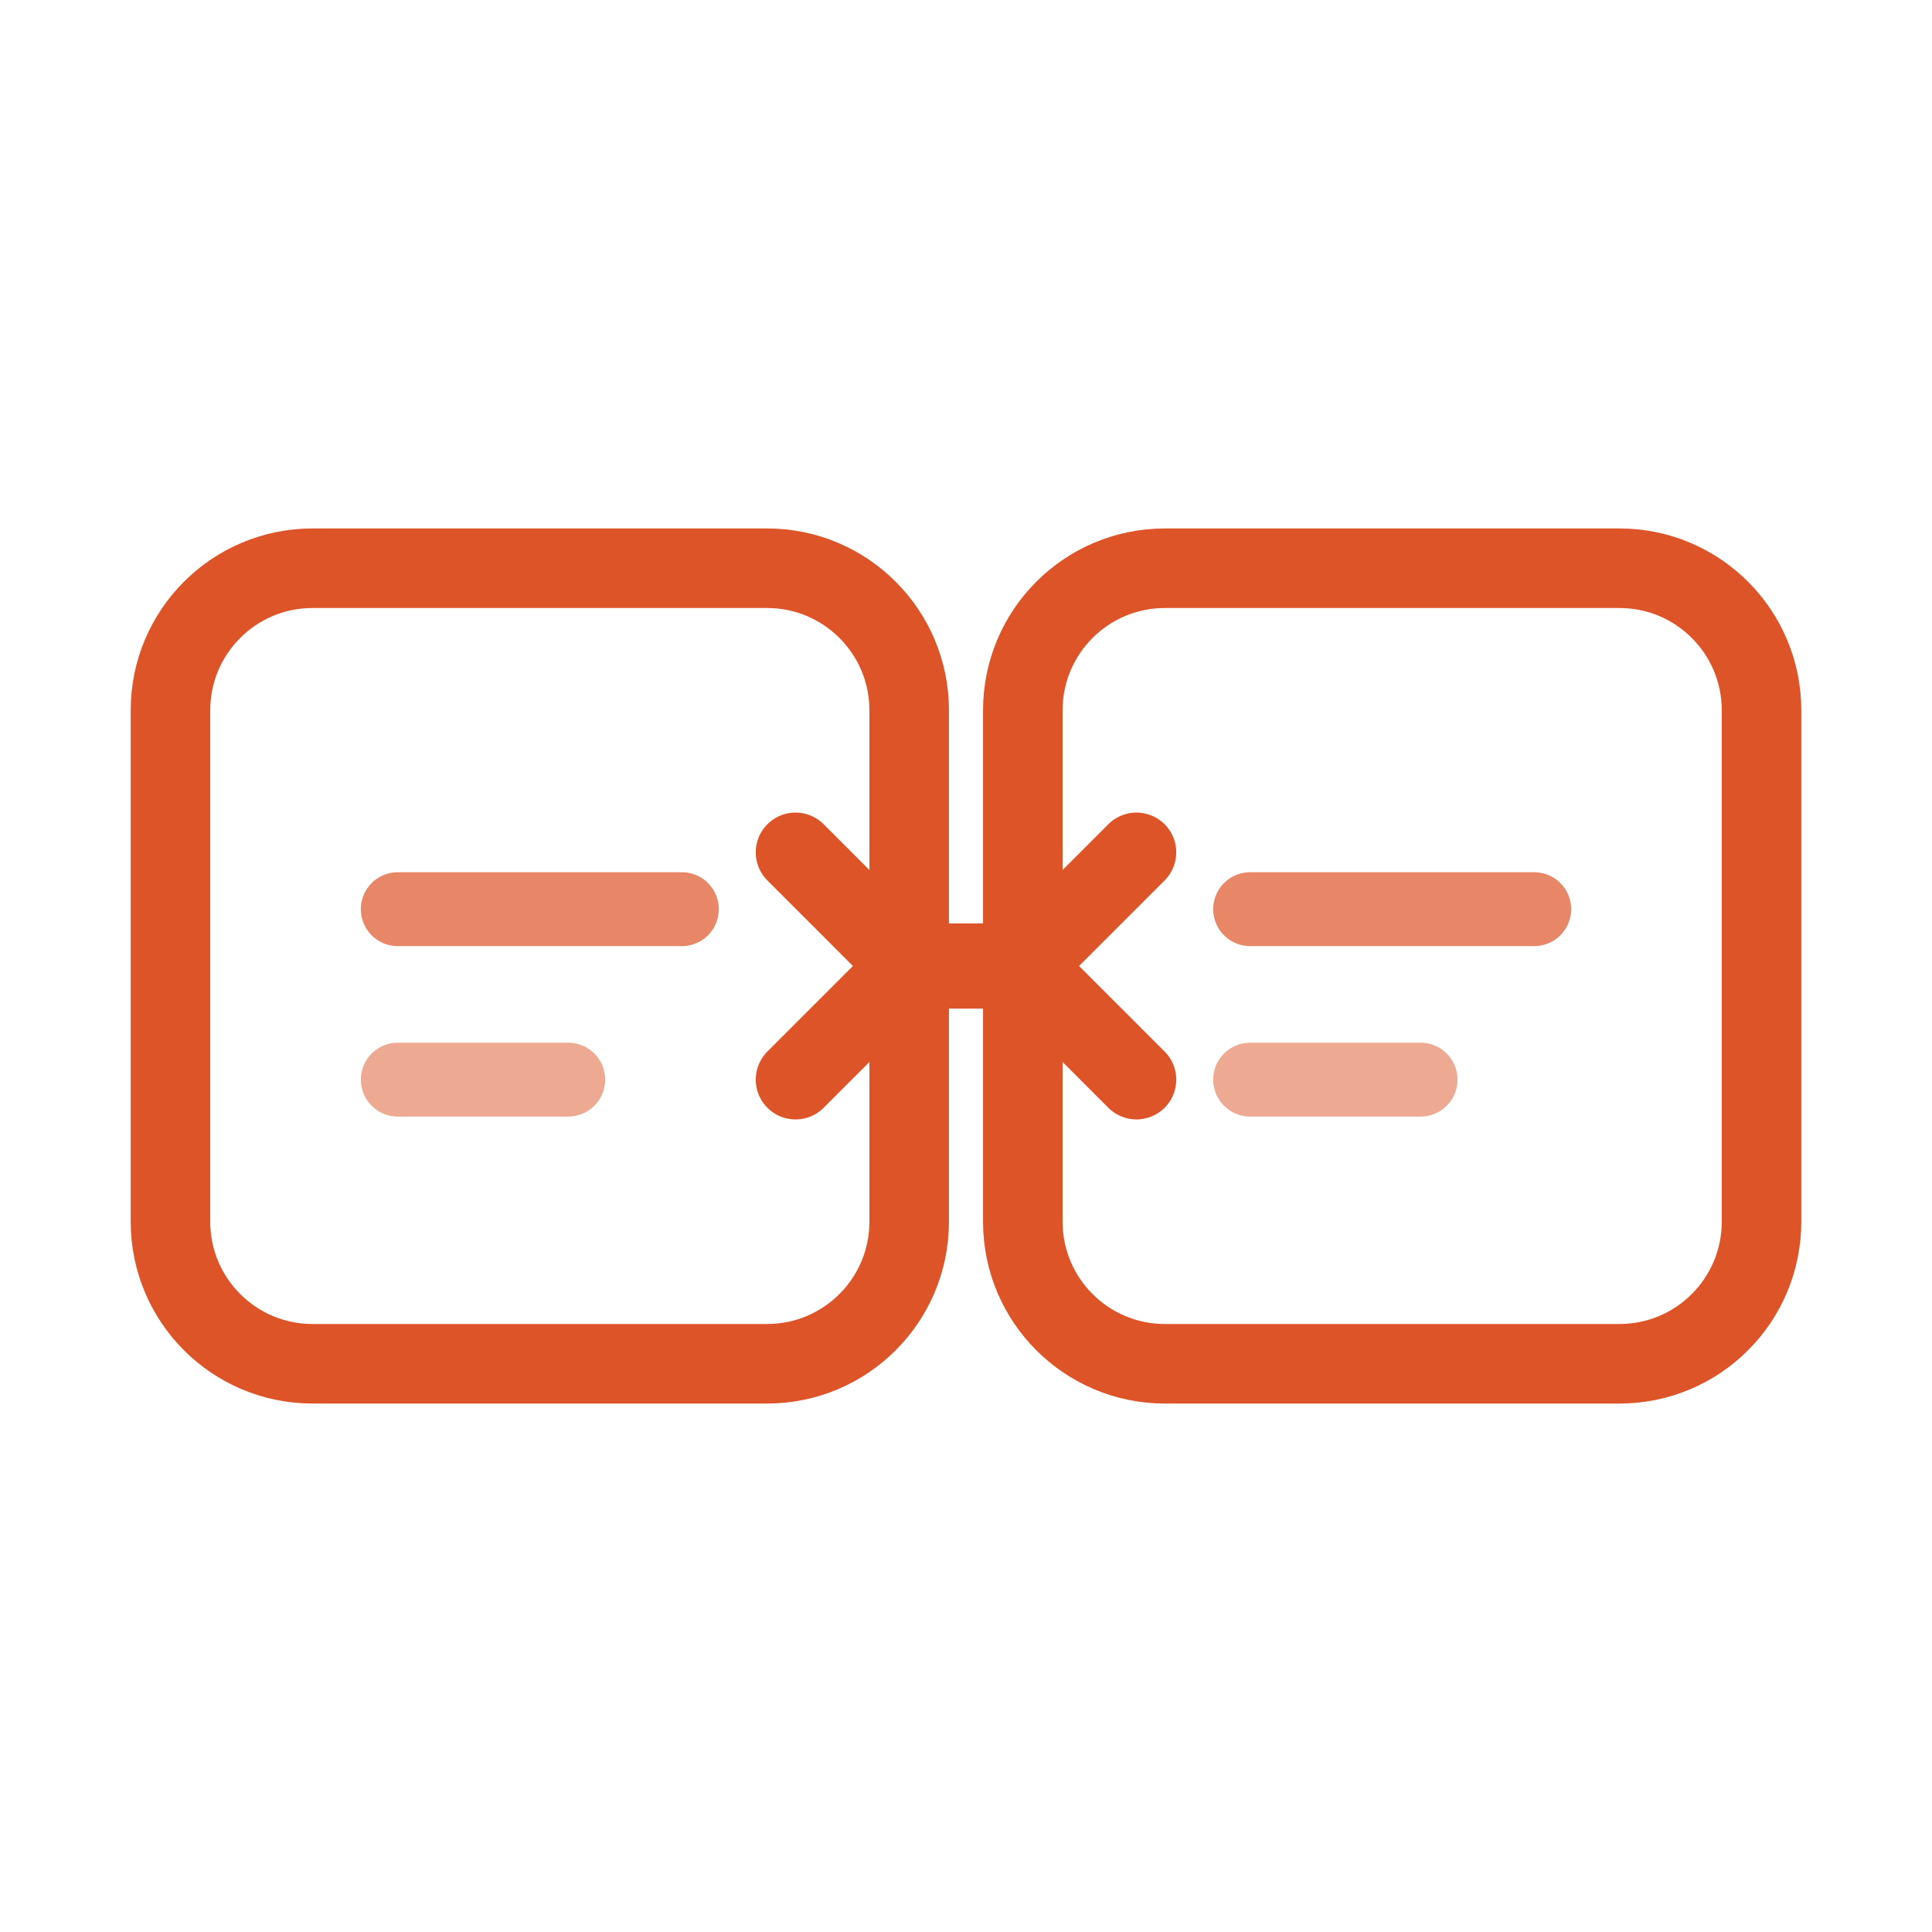
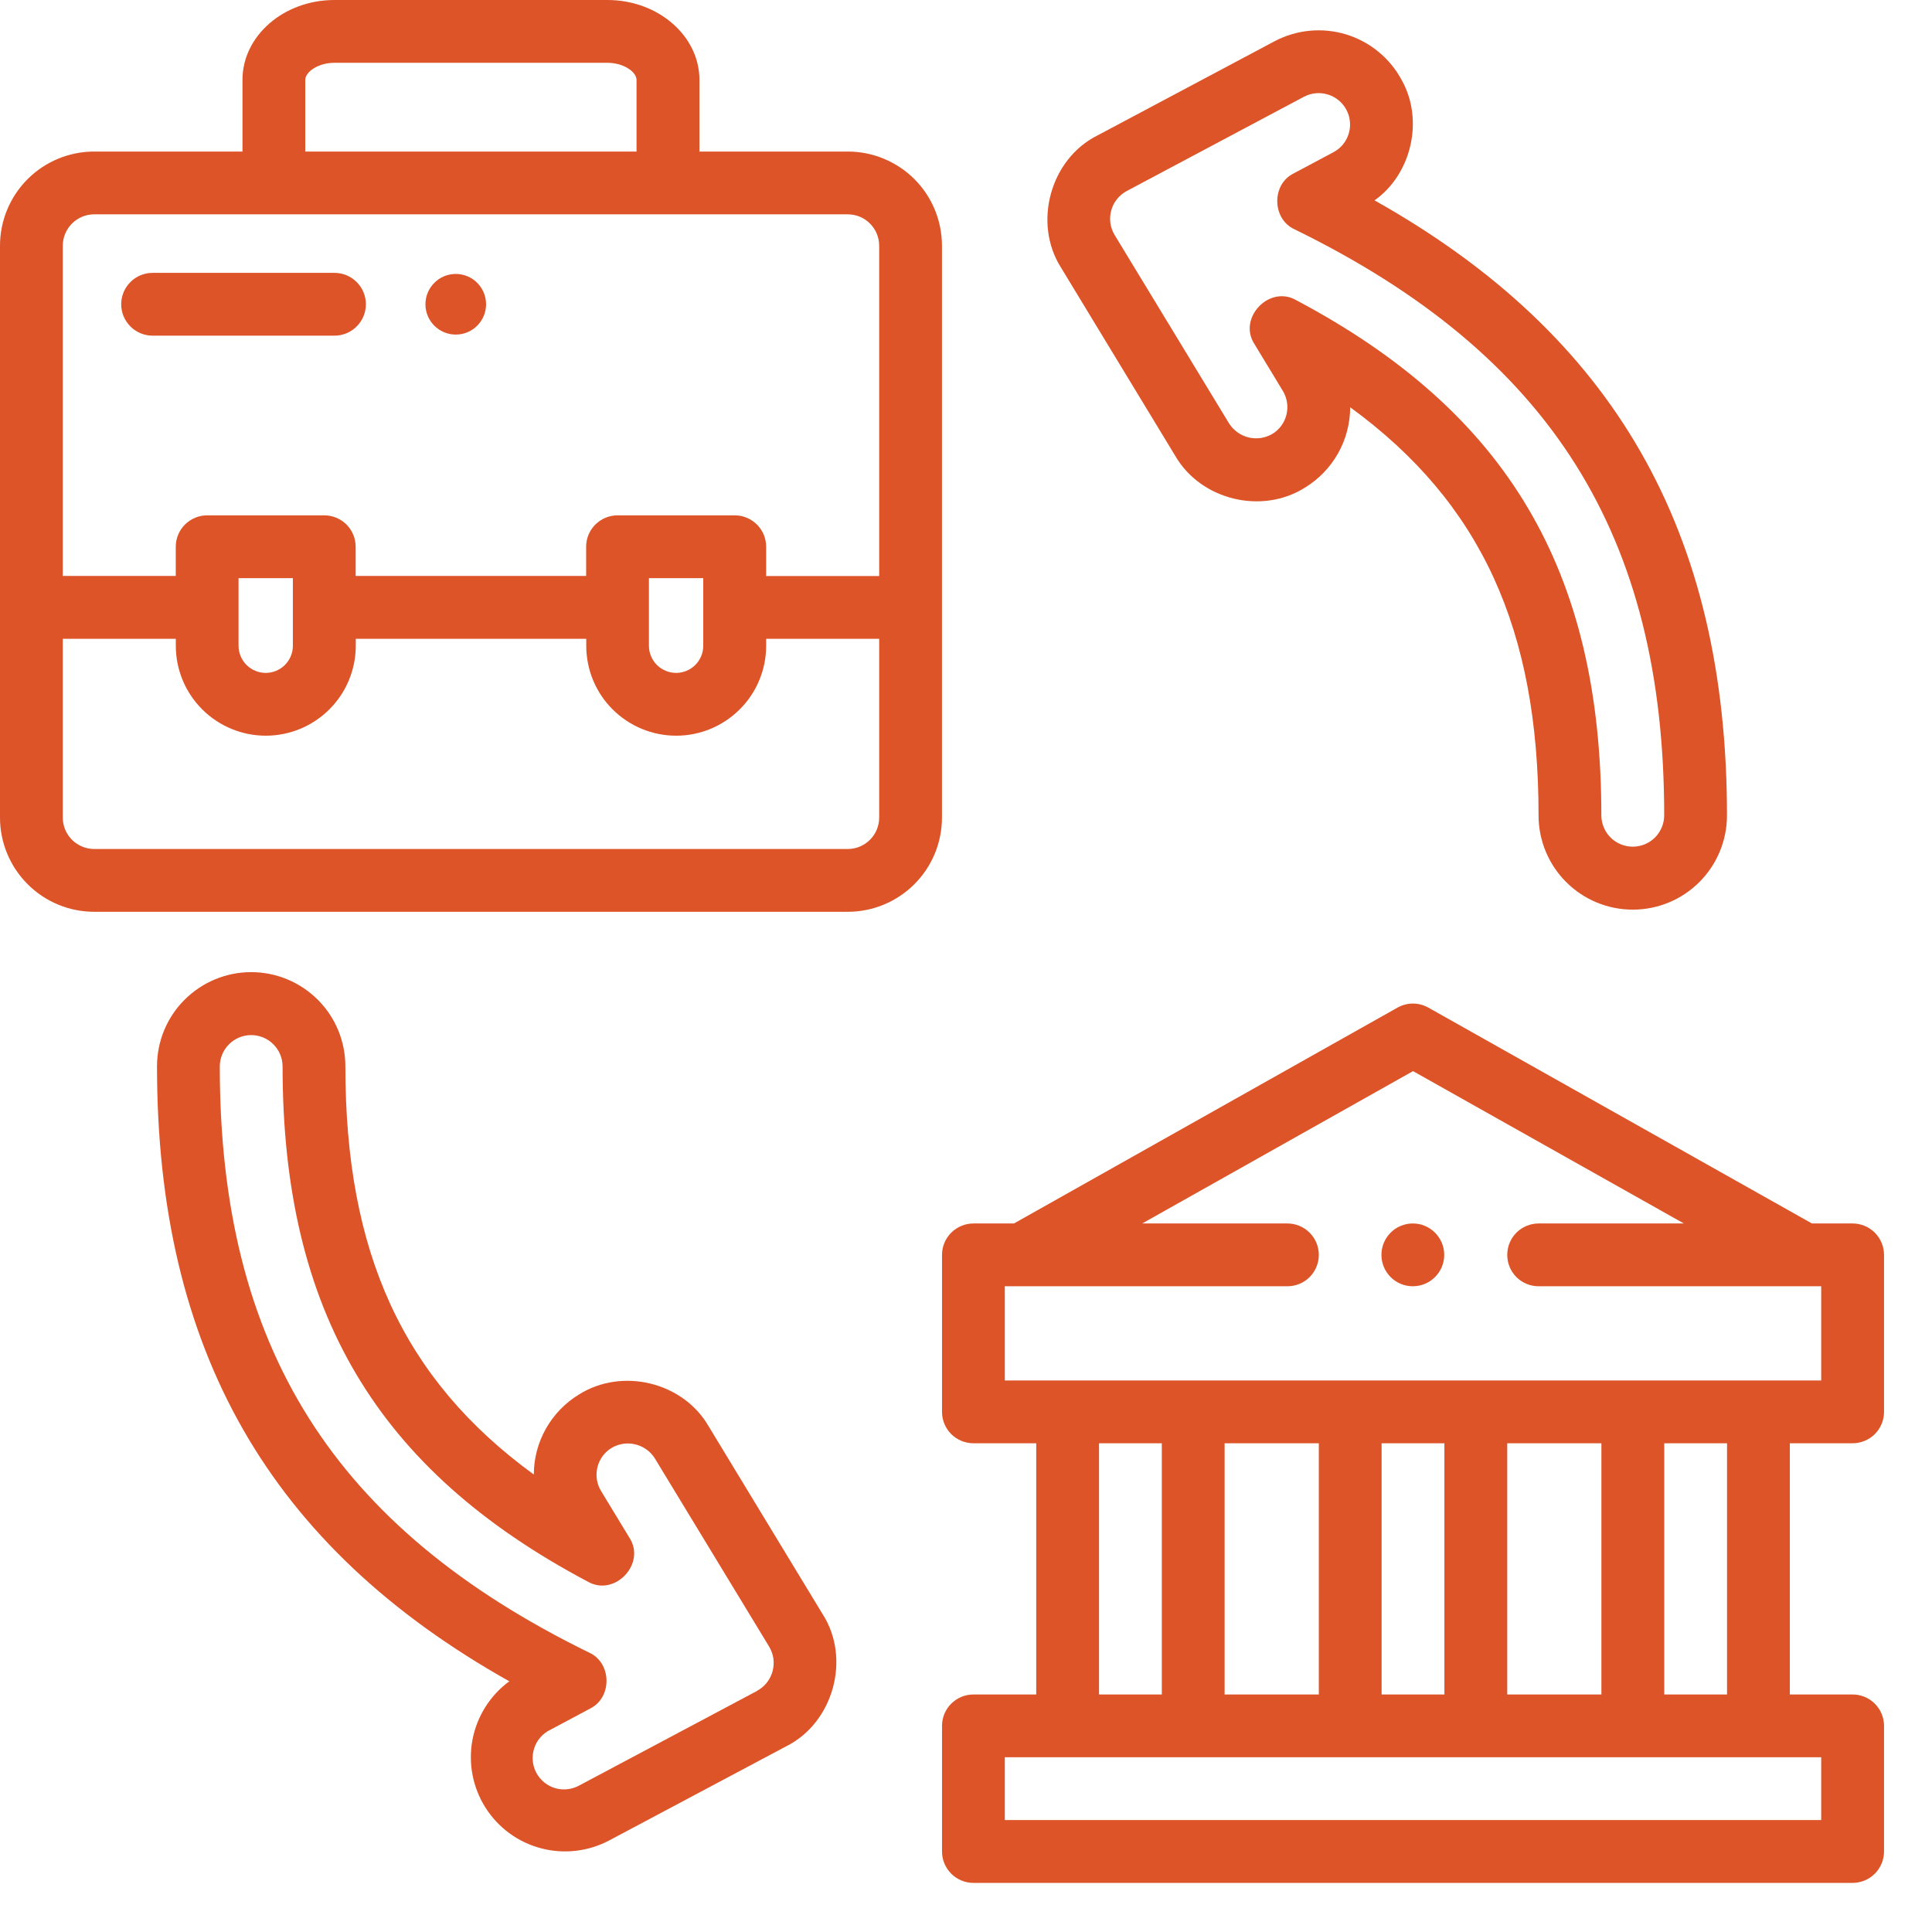
<svg xmlns="http://www.w3.org/2000/svg" width="34" height="34" viewBox="0 0 34 34" fill="none">
-   <rect x="3" y="10" width="13" height="14" rx="2.5" stroke="#DD5428" stroke-width="1.4" fill="none" />
-   <rect x="18" y="10" width="13" height="14" rx="2.5" stroke="#DD5428" stroke-width="1.4" fill="none" />
-   <path d="M16 17H18" stroke="#DD5428" stroke-width="1.5" stroke-linecap="round" />
-   <path d="M14 15L16 17L14 19" stroke="#DD5428" stroke-width="1.4" stroke-linecap="round" stroke-linejoin="round" />
-   <path d="M20 15L18 17L20 19" stroke="#DD5428" stroke-width="1.4" stroke-linecap="round" stroke-linejoin="round" />
-   <path d="M7 16H12" stroke="#DD5428" stroke-width="1.3" stroke-linecap="round" opacity="0.7" />
-   <path d="M7 19H10" stroke="#DD5428" stroke-width="1.3" stroke-linecap="round" opacity="0.5" />
-   <path d="M22 16H27" stroke="#DD5428" stroke-width="1.3" stroke-linecap="round" opacity="0.7" />
-   <path d="M22 19H25" stroke="#DD5428" stroke-width="1.3" stroke-linecap="round" opacity="0.5" />
+   <path d="M1.658 16.046H14.92C15.359 16.046 15.781 15.871 16.092 15.56C16.403 15.249 16.577 14.828 16.577 14.388V4.325C16.577 3.885 16.403 3.463 16.092 3.152C15.781 2.842 15.359 2.667 14.92 2.667H12.309V1.406C12.309 0.631 11.582 0 10.689 0H5.886C4.993 0 4.267 0.631 4.267 1.406V2.667H1.658C1.218 2.667 0.796 2.842 0.486 3.152C0.175 3.463 0 3.885 0 4.325V14.388C0 14.828 0.175 15.249 0.486 15.56C0.796 15.871 1.218 16.046 1.658 16.046ZM15.472 14.388C15.472 14.534 15.414 14.675 15.31 14.779C15.207 14.882 15.066 14.941 14.92 14.941H1.658C1.511 14.941 1.371 14.882 1.267 14.779C1.163 14.675 1.105 14.534 1.105 14.388V11.242H3.094V11.364C3.094 11.784 3.261 12.187 3.558 12.483C3.855 12.78 4.258 12.947 4.678 12.947C5.097 12.947 5.5 12.78 5.797 12.483C6.094 12.187 6.261 11.784 6.261 11.364V11.242H10.317V11.364C10.317 11.784 10.483 12.187 10.78 12.483C11.077 12.78 11.48 12.947 11.9 12.947C12.32 12.947 12.722 12.78 13.019 12.483C13.316 12.187 13.483 11.784 13.483 11.364V11.242H15.472V14.388ZM5.154 11.364C5.154 11.491 5.104 11.612 5.014 11.702C4.925 11.791 4.803 11.842 4.676 11.842C4.549 11.842 4.428 11.791 4.338 11.702C4.249 11.612 4.198 11.491 4.198 11.364V10.175H5.154V11.364ZM12.376 11.364C12.376 11.491 12.326 11.612 12.236 11.702C12.147 11.791 12.025 11.842 11.898 11.842C11.772 11.842 11.65 11.791 11.56 11.702C11.471 11.612 11.42 11.491 11.42 11.364V10.175H12.376V11.364ZM5.372 1.406C5.372 1.268 5.596 1.105 5.886 1.105H10.688C10.978 1.105 11.202 1.267 11.202 1.406V2.667H5.372V1.406ZM1.105 4.325C1.105 4.178 1.163 4.038 1.267 3.934C1.371 3.83 1.511 3.772 1.658 3.772H14.92C15.066 3.772 15.207 3.83 15.31 3.934C15.414 4.038 15.472 4.178 15.472 4.325V10.137H13.483V9.622C13.483 9.475 13.425 9.335 13.321 9.231C13.217 9.128 13.077 9.069 12.93 9.069H10.868C10.721 9.069 10.581 9.128 10.477 9.231C10.373 9.335 10.315 9.475 10.315 9.622V10.136H6.259V9.622C6.259 9.475 6.201 9.335 6.098 9.231C5.994 9.128 5.853 9.069 5.707 9.069H3.646C3.499 9.069 3.359 9.128 3.255 9.231C3.151 9.335 3.093 9.475 3.093 9.622V10.136H1.105V4.325Z" fill="#DD5428" />
+   <path d="M6.439 5.354C6.439 5.208 6.381 5.067 6.277 4.964C6.173 4.86 6.033 4.802 5.886 4.802H2.685C2.539 4.802 2.398 4.86 2.295 4.964C2.191 5.067 2.133 5.208 2.133 5.354C2.133 5.501 2.191 5.641 2.295 5.745C2.398 5.849 2.539 5.907 2.685 5.907H5.886C6.033 5.907 6.173 5.849 6.277 5.745C6.381 5.641 6.439 5.501 6.439 5.354Z" fill="#DD5428" />
+   <path d="M8.021 5.888C8.315 5.888 8.554 5.649 8.554 5.355C8.554 5.06 8.315 4.821 8.021 4.821C7.726 4.821 7.487 5.06 7.487 5.355C7.487 5.649 7.726 5.888 8.021 5.888Z" fill="#DD5428" />
+   <path d="M32.603 21.531H31.887L25.136 17.732C25.053 17.686 24.96 17.661 24.865 17.661C24.77 17.661 24.677 17.686 24.594 17.732L17.844 21.531H17.131C16.984 21.531 16.844 21.59 16.74 21.693C16.636 21.797 16.578 21.937 16.578 22.084V24.847C16.578 24.993 16.636 25.134 16.74 25.238C16.844 25.341 16.984 25.399 17.131 25.399H18.236V29.82H17.131C16.984 29.82 16.844 29.878 16.74 29.982C16.636 30.085 16.578 30.226 16.578 30.373V32.583C16.578 32.73 16.636 32.87 16.74 32.974C16.844 33.077 16.984 33.136 17.131 33.136H32.603C32.749 33.136 32.89 33.077 32.994 32.974C33.097 32.87 33.156 32.73 33.156 32.583V30.373C33.156 30.226 33.097 30.085 32.994 29.982C32.89 29.878 32.749 29.82 32.603 29.82H31.498V25.399H32.603C32.749 25.399 32.89 25.341 32.994 25.238C33.097 25.134 33.156 24.993 33.156 24.847V22.084C33.156 21.937 33.097 21.797 32.994 21.693C32.89 21.59 32.749 21.531 32.603 21.531ZM19.341 25.399H20.446V29.82H19.341V25.399ZM23.209 25.399V29.82H21.551V25.399H23.209ZM28.182 25.399V29.82H26.525V25.399H28.182ZM25.419 29.82H24.314V25.399H25.419V29.82ZM32.05 32.03H17.683V30.925H32.05V32.03ZM30.393 29.82H29.288V25.399H30.393V29.82ZM32.05 24.294H17.683V22.636H22.657C22.803 22.636 22.944 22.578 23.047 22.475C23.151 22.371 23.209 22.23 23.209 22.084C23.209 21.937 23.151 21.797 23.047 21.693C22.944 21.59 22.803 21.531 22.657 21.531H20.101L24.867 18.85L29.633 21.531H27.077C26.931 21.531 26.79 21.59 26.686 21.693C26.583 21.797 26.525 21.937 26.525 22.084C26.525 22.23 26.583 22.371 26.686 22.475C26.79 22.578 26.931 22.636 27.077 22.636H32.05V24.294Z" fill="#DD5428" />
+   <path d="M24.863 22.636C25.168 22.636 25.416 22.389 25.416 22.084C25.416 21.779 25.168 21.531 24.863 21.531C24.558 21.531 24.311 21.779 24.311 22.084C24.311 22.389 24.558 22.636 24.863 22.636Z" fill="#DD5428" />
+   <path d="M24.19 3.526C24.842 3.064 25.06 2.114 24.67 1.413C24.463 1.025 24.111 0.735 23.691 0.606C23.271 0.478 22.817 0.521 22.428 0.727L19.311 2.385C18.482 2.8 18.175 3.927 18.672 4.709L20.684 8.025C21.134 8.799 22.204 9.061 22.964 8.582C23.207 8.434 23.408 8.226 23.547 7.979C23.687 7.731 23.76 7.451 23.761 7.167C26.068 8.849 27.076 11.078 27.076 14.351C27.076 14.79 27.251 15.212 27.562 15.523C27.873 15.834 28.294 16.008 28.734 16.008C29.174 16.008 29.595 15.834 29.906 15.523C30.217 15.212 30.392 14.79 30.392 14.351C30.392 9.362 28.414 5.898 24.19 3.526ZM28.734 14.9C28.587 14.9 28.447 14.842 28.343 14.739C28.24 14.635 28.181 14.495 28.181 14.348C28.181 10.045 26.524 7.248 22.808 5.281C22.336 5.011 21.778 5.6 22.077 6.056L22.575 6.878C22.613 6.94 22.638 7.009 22.649 7.08C22.66 7.152 22.657 7.226 22.64 7.296C22.623 7.367 22.592 7.433 22.549 7.492C22.506 7.55 22.452 7.6 22.39 7.637C22.264 7.711 22.114 7.732 21.972 7.698C21.831 7.663 21.708 7.575 21.63 7.452L19.616 4.136C19.577 4.072 19.552 4 19.541 3.926C19.531 3.851 19.536 3.775 19.556 3.703C19.576 3.63 19.61 3.562 19.658 3.504C19.705 3.445 19.763 3.396 19.83 3.361L22.947 1.703C23.011 1.669 23.081 1.648 23.154 1.641C23.226 1.634 23.299 1.642 23.368 1.663C23.438 1.684 23.502 1.719 23.558 1.765C23.614 1.811 23.66 1.868 23.694 1.932C23.729 1.996 23.75 2.066 23.756 2.139C23.764 2.211 23.756 2.284 23.735 2.353C23.714 2.422 23.679 2.487 23.633 2.543C23.587 2.599 23.53 2.645 23.466 2.679L22.766 3.052C22.374 3.244 22.384 3.856 22.783 4.036C27.283 6.237 29.287 9.415 29.287 14.348C29.287 14.495 29.228 14.635 29.125 14.739C29.021 14.842 28.881 14.9 28.734 14.9ZM14.479 28.41L12.467 25.094C12.017 24.321 10.947 24.062 10.187 24.542C9.946 24.689 9.746 24.896 9.607 25.142C9.468 25.389 9.395 25.667 9.394 25.949C7.086 24.268 6.078 22.038 6.078 18.766C6.078 18.326 5.904 17.904 5.593 17.594C5.282 17.283 4.86 17.108 4.42 17.108C3.981 17.108 3.559 17.283 3.248 17.594C2.937 17.904 2.763 18.326 2.763 18.766C2.763 23.753 4.739 27.217 8.963 29.588C8.625 29.836 8.394 30.203 8.315 30.615C8.237 31.026 8.318 31.453 8.541 31.807C8.764 32.162 9.113 32.419 9.518 32.526C9.923 32.634 10.354 32.584 10.724 32.387L13.842 30.729C14.666 30.314 14.977 29.189 14.479 28.41ZM13.322 29.758L10.204 31.416C10.14 31.453 10.068 31.477 9.995 31.486C9.921 31.496 9.846 31.49 9.775 31.47C9.703 31.449 9.636 31.415 9.579 31.368C9.521 31.321 9.473 31.263 9.438 31.197C9.403 31.132 9.382 31.06 9.376 30.986C9.369 30.912 9.378 30.837 9.401 30.766C9.424 30.696 9.461 30.63 9.51 30.574C9.559 30.518 9.619 30.473 9.686 30.441L10.385 30.068C10.777 29.874 10.768 29.263 10.368 29.083C5.871 26.882 3.868 23.702 3.868 18.769C3.868 18.622 3.926 18.482 4.03 18.378C4.133 18.274 4.274 18.216 4.42 18.216C4.567 18.216 4.708 18.274 4.811 18.378C4.915 18.482 4.973 18.622 4.973 18.769C4.973 23.073 6.631 25.869 10.346 27.835C10.819 28.106 11.375 27.517 11.076 27.06L10.578 26.24C10.54 26.177 10.515 26.108 10.504 26.037C10.493 25.965 10.497 25.892 10.514 25.821C10.531 25.75 10.562 25.684 10.605 25.625C10.648 25.567 10.703 25.517 10.765 25.48C10.891 25.406 11.04 25.384 11.182 25.419C11.324 25.453 11.447 25.542 11.524 25.665L13.537 28.98C13.575 29.045 13.6 29.117 13.611 29.191C13.62 29.266 13.615 29.342 13.595 29.414C13.575 29.487 13.541 29.554 13.494 29.613C13.447 29.672 13.388 29.721 13.322 29.756V29.758Z" fill="#DD5428" />
</svg>
